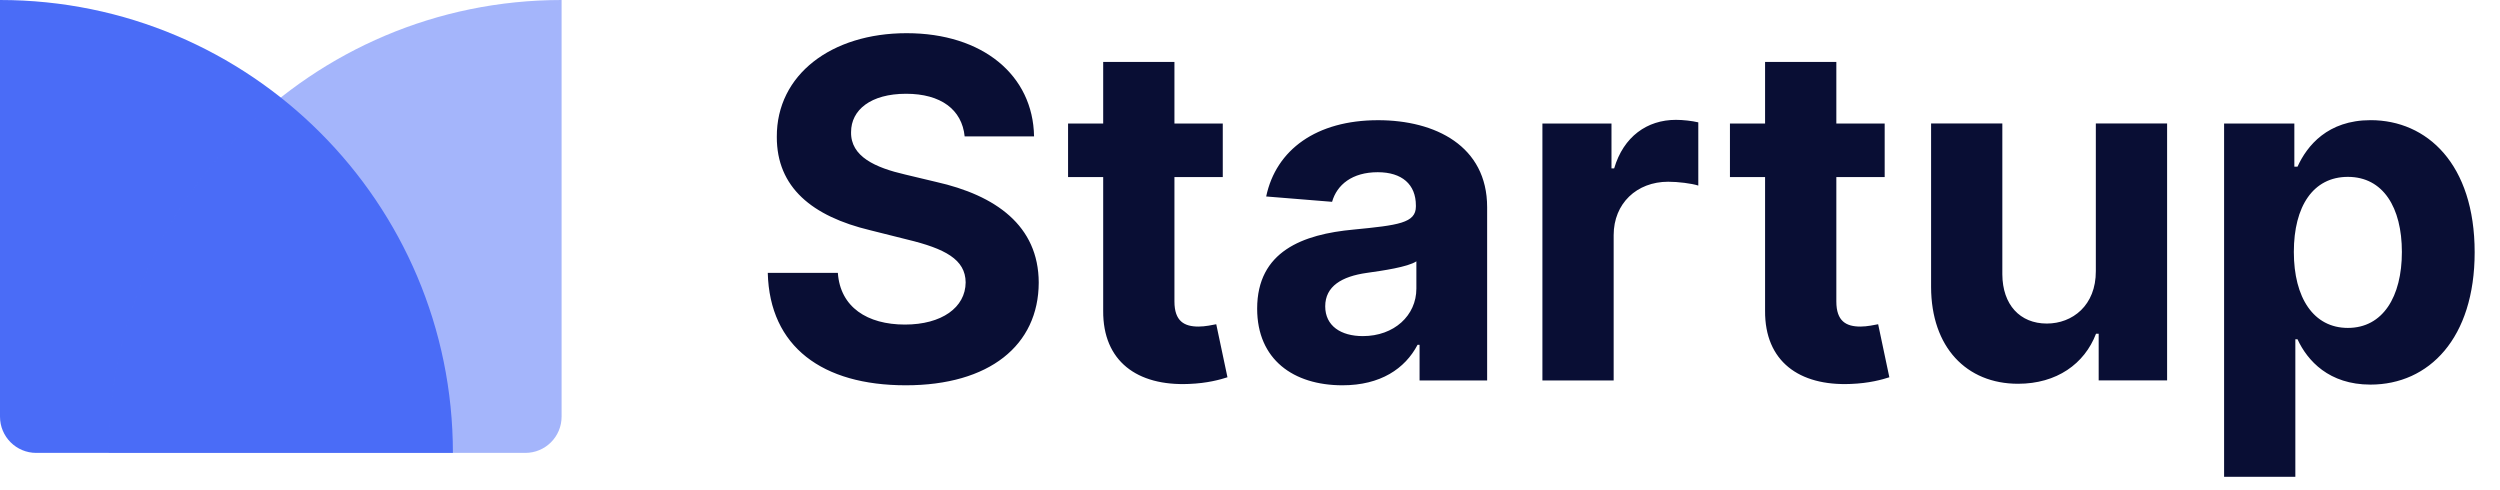
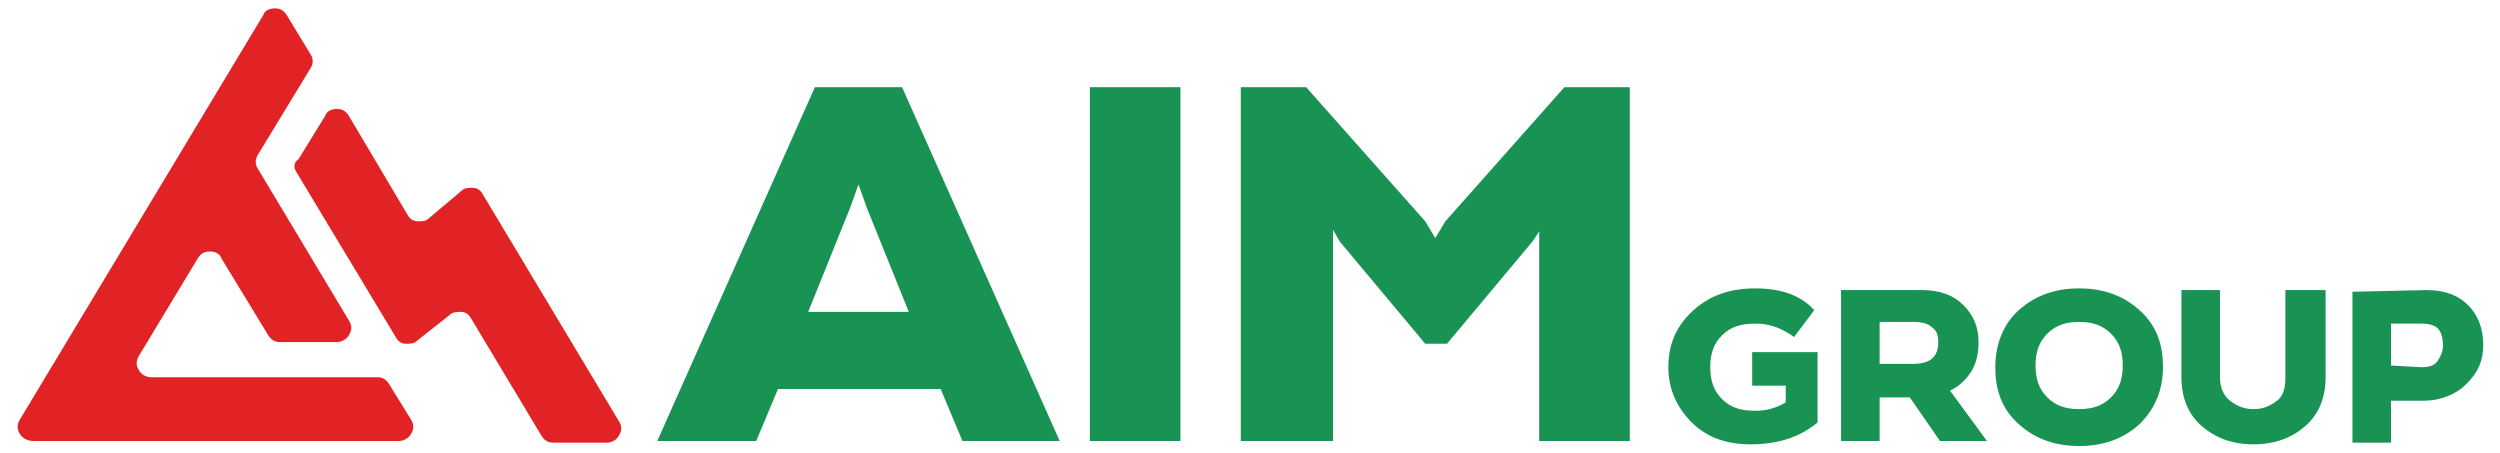
- <svg xmlns="http://www.w3.org/2000/svg" fill="none" height="27" viewBox="0 0 138 27" width="138">
-   <path d="m53.248 7.529h3.832c-.055-3.37-2.825-5.697-7.035-5.697-4.146 0-7.183 2.29-7.165 5.724-.009 2.788 1.957 4.386 5.152 5.152l2.059.517c2.059.498 3.204 1.089 3.213 2.364-.009 1.385-1.32 2.327-3.352 2.327-2.077 0-3.573-.96-3.702-2.853h-3.869c.102 4.09 3.028 6.205 7.617 6.205 4.616 0 7.331-2.207 7.34-5.669-.009-3.148-2.382-4.82-5.669-5.558l-1.699-.406c-1.643-.379-3.019-.988-2.991-2.345 0-1.219 1.08-2.114 3.038-2.114 1.911 0 3.084.868 3.232 2.354zm14.249-.711h-2.668v-3.398h-3.933v3.398h-1.939v2.955h1.939v7.386c-.018 2.779 1.874 4.155 4.727 4.035 1.016-.037 1.736-.24 2.133-.369l-.619-2.927c-.194.037-.609.129-.979.129-.785 0-1.329-.295-1.329-1.385v-6.869h2.668zm6.606 14.45c2.096 0 3.453-.914 4.146-2.234h.111v1.967h3.73v-9.565c0-3.379-2.862-4.801-6.02-4.801-3.398 0-5.632 1.625-6.177 4.21l3.638.295c.268-.942 1.108-1.634 2.521-1.634 1.339 0 2.105.674 2.105 1.837v.055c0 .914-.97 1.034-3.435 1.274-2.807.259-5.327 1.2-5.327 4.367 0 2.807 2.003 4.229 4.709 4.229zm1.126-2.715c-1.21 0-2.077-.563-2.077-1.643 0-1.108.914-1.653 2.299-1.847.859-.12 2.262-.323 2.733-.637v1.505c0 1.486-1.228 2.622-2.955 2.622zm9.912 2.447h3.933v-8.023c0-1.745 1.274-2.945 3.01-2.945.545 0 1.293.092 1.662.212v-3.49c-.351-.083-.84-.138-1.237-.138-1.588 0-2.89.923-3.407 2.678h-.148v-2.474h-3.813zm18.893-14.182h-2.668v-3.398h-3.934v3.398h-1.939v2.955h1.939v7.386c-.018 2.779 1.874 4.155 4.728 4.035 1.015-.037 1.735-.24 2.132-.369l-.618-2.927c-.194.037-.61.129-.979.129-.785 0-1.329-.295-1.329-1.385v-6.869h2.668zm11.656 8.143c.01 1.902-1.292 2.899-2.705 2.899-1.486 0-2.447-1.043-2.456-2.715v-8.328h-3.933v9.03c.009 3.315 1.948 5.337 4.801 5.337 2.133 0 3.666-1.099 4.303-2.761h.147v2.576h3.777v-14.182h-3.934zm7.08 11.357h3.933v-7.59h.12c.545 1.182 1.736 2.502 4.026 2.502 3.231 0 5.752-2.558 5.752-7.303 0-4.875-2.632-7.294-5.743-7.294-2.373 0-3.509 1.413-4.035 2.567h-.175v-2.382h-3.878zm3.85-12.409c0-2.53 1.071-4.146 2.982-4.146 1.948 0 2.982 1.69 2.982 4.146 0 2.474-1.052 4.192-2.982 4.192-1.893 0-2.982-1.662-2.982-4.192z" fill="#090e34" />
-   <g fill="#4a6cf7">
-     <path d="m0 0c13.807 0 25 11.193 25 25h-23c-1.105 0-2-.895-2-2z" />
-     <path d="m6 25c0-13.807 11.193-25 25-25v23c0 1.105-.895 2-2 2z" opacity=".5" />
+ <svg xmlns="http://www.w3.org/2000/svg" version="1.1" id="Layer_1" x="0px" y="0px" viewBox="0 0 149.1 27" style="enable-background:new 0 0 149.1 27;" xml:space="preserve">
+   <style type="text/css">
+ 	.st0{fill-rule:evenodd;clip-rule:evenodd;fill:#E22325;}
+ 	.st1{fill:#199353;}
+ </style>
+   <g id="Layer_x0020_1">
+     <path class="st0" d="M2,26.3h21.8c0.3,0,0.6-0.2,0.7-0.4c0.2-0.3,0.2-0.6,0-0.9l-1.3-2.1c-0.2-0.3-0.4-0.4-0.7-0.4H9   c-0.3,0-0.6-0.2-0.7-0.4c-0.2-0.3-0.2-0.6,0-0.9l3.5-5.8c0.2-0.3,0.4-0.4,0.7-0.4s0.6,0.1,0.7,0.4l2.8,4.6c0.2,0.3,0.4,0.4,0.7,0.4   l3.4,0c0.3,0,0.6-0.2,0.7-0.4c0.2-0.3,0.2-0.6,0-0.9l-5.4-9c-0.2-0.3-0.2-0.6,0-0.9l3.1-5.1c0.2-0.3,0.2-0.6,0-0.9l-1.4-2.3   c-0.2-0.3-0.4-0.4-0.7-0.4c-0.3,0-0.6,0.1-0.7,0.4L1.2,25c-0.2,0.3-0.2,0.6,0,0.9C1.4,26.2,1.7,26.3,2,26.3L2,26.3z M17.7,10.3   l5.9,9.8c0.1,0.2,0.3,0.4,0.6,0.4c0.3,0,0.5,0,0.7-0.2l1.9-1.5c0.2-0.2,0.4-0.2,0.7-0.2c0.3,0,0.5,0.2,0.6,0.4l4.2,7   c0.2,0.3,0.4,0.4,0.7,0.4h3.2c0.3,0,0.6-0.2,0.7-0.4c0.2-0.3,0.2-0.6,0-0.9l-8.1-13.5c-0.1-0.2-0.3-0.4-0.6-0.4   c-0.3,0-0.5,0-0.7,0.2l-1.9,1.6c-0.2,0.2-0.4,0.2-0.7,0.2c-0.3,0-0.5-0.2-0.6-0.4l-3.5-5.9c-0.2-0.3-0.4-0.4-0.7-0.4   c-0.3,0-0.6,0.1-0.7,0.4l-1.6,2.6C17.5,9.7,17.5,10,17.7,10.3L17.7,10.3z" />
+     <path class="st1" d="M57.4,26.3l-1.3-3.1h-9.7l-1.3,3.1h-5.9l9.4-21.1h5.2l9.4,21.1H57.4L57.4,26.3z M48.2,18.6h6l-2.5-6.2   l-0.5-1.4l-0.5,1.4L48.2,18.6L48.2,18.6z" />
+     <polygon id="_1" class="st1" points="70.4,5.2 70.4,26.3 65,26.3 65,5.2  " />
+     <polygon id="_2" class="st1" points="97.2,5.2 97.2,26.3 91.8,26.3 91.8,13.8 91.4,14.4 86.3,20.5 85,20.5 79.9,14.4 79.5,13.7    79.5,26.3 74,26.3 74,5.2 77.9,5.2 85,13.2 85.6,14.2 86.2,13.2 93.3,5.2  " />
+     <path id="_3" class="st1" d="M108.4,21v4.2c-1.1,0.9-2.4,1.3-4,1.3c-1.4,0-2.6-0.4-3.5-1.3c-0.9-0.9-1.4-2-1.4-3.3   c0-1.4,0.5-2.5,1.5-3.4c1-0.9,2.2-1.3,3.7-1.3c1.5,0,2.7,0.4,3.5,1.3l-1.2,1.6c-0.7-0.5-1.4-0.8-2.3-0.8c-0.9,0-1.5,0.2-2,0.7   c-0.5,0.5-0.7,1.1-0.7,1.9c0,0.8,0.2,1.4,0.7,1.9c0.5,0.5,1.1,0.7,2,0.7c0.7,0,1.3-0.2,1.8-0.5v-1h-2v-2L108.4,21L108.4,21z" />
+     <path id="_4" class="st1" d="M115.7,26.3l-1.8-2.6h-1.8v2.6h-2.3v-9h4.8c1.1,0,1.9,0.3,2.5,0.9c0.6,0.6,0.9,1.3,0.9,2.2   c0,0.6-0.1,1.2-0.4,1.7c-0.3,0.5-0.7,0.9-1.3,1.2l2.2,3H115.7L115.7,26.3z M112.1,19.3v2.4h2c1,0,1.5-0.4,1.5-1.3   c0-0.4-0.1-0.7-0.4-0.9c-0.2-0.2-0.6-0.3-1.1-0.3H112.1z" />
+     <path id="_5" class="st1" d="M120.4,18.5c1-0.9,2.2-1.3,3.6-1.3c1.4,0,2.6,0.4,3.6,1.3c1,0.9,1.4,2,1.4,3.4c0,1.4-0.5,2.5-1.4,3.4   c-1,0.9-2.2,1.3-3.6,1.3c-1.4,0-2.6-0.4-3.6-1.3c-1-0.9-1.4-2-1.4-3.4C119,20.5,119.5,19.3,120.4,18.5z M124,24.4   c0.8,0,1.4-0.2,1.9-0.7s0.7-1.1,0.7-1.9c0-0.8-0.2-1.4-0.7-1.9s-1.1-0.7-1.9-0.7c-0.8,0-1.4,0.2-1.9,0.7c-0.5,0.5-0.7,1.1-0.7,1.9   c0,0.8,0.2,1.4,0.7,1.9C122.6,24.2,123.2,24.4,124,24.4z" />
+     <path id="_6" class="st1" d="M138.7,17.3v5.2c0,1.2-0.4,2.2-1.2,2.9c-0.8,0.7-1.8,1.1-3.1,1.1c-1.3,0-2.3-0.4-3.1-1.1   c-0.8-0.7-1.2-1.7-1.2-2.9v-5.2h2.3v5.2c0,0.6,0.2,1.1,0.6,1.4c0.4,0.3,0.8,0.5,1.4,0.5c0.6,0,1-0.2,1.4-0.5   c0.4-0.3,0.5-0.8,0.5-1.4v-5.2H138.7L138.7,17.3z" />
+     <path id="_7" class="st1" d="M144.7,17.3c1.1,0,1.9,0.3,2.5,0.9c0.6,0.6,0.9,1.4,0.9,2.4c0,0.9-0.3,1.6-1,2.3c-0.6,0.6-1.5,1-2.6,1   h-1.9v2.5h-2.3v-9L144.7,17.3L144.7,17.3z M144.4,21.9c0.5,0,0.8-0.1,1-0.4c0.2-0.3,0.3-0.6,0.3-0.9c0-0.4-0.1-0.8-0.3-1   c-0.2-0.2-0.5-0.3-1-0.3h-1.8v2.5L144.4,21.9L144.4,21.9z" />
  </g>
</svg>
